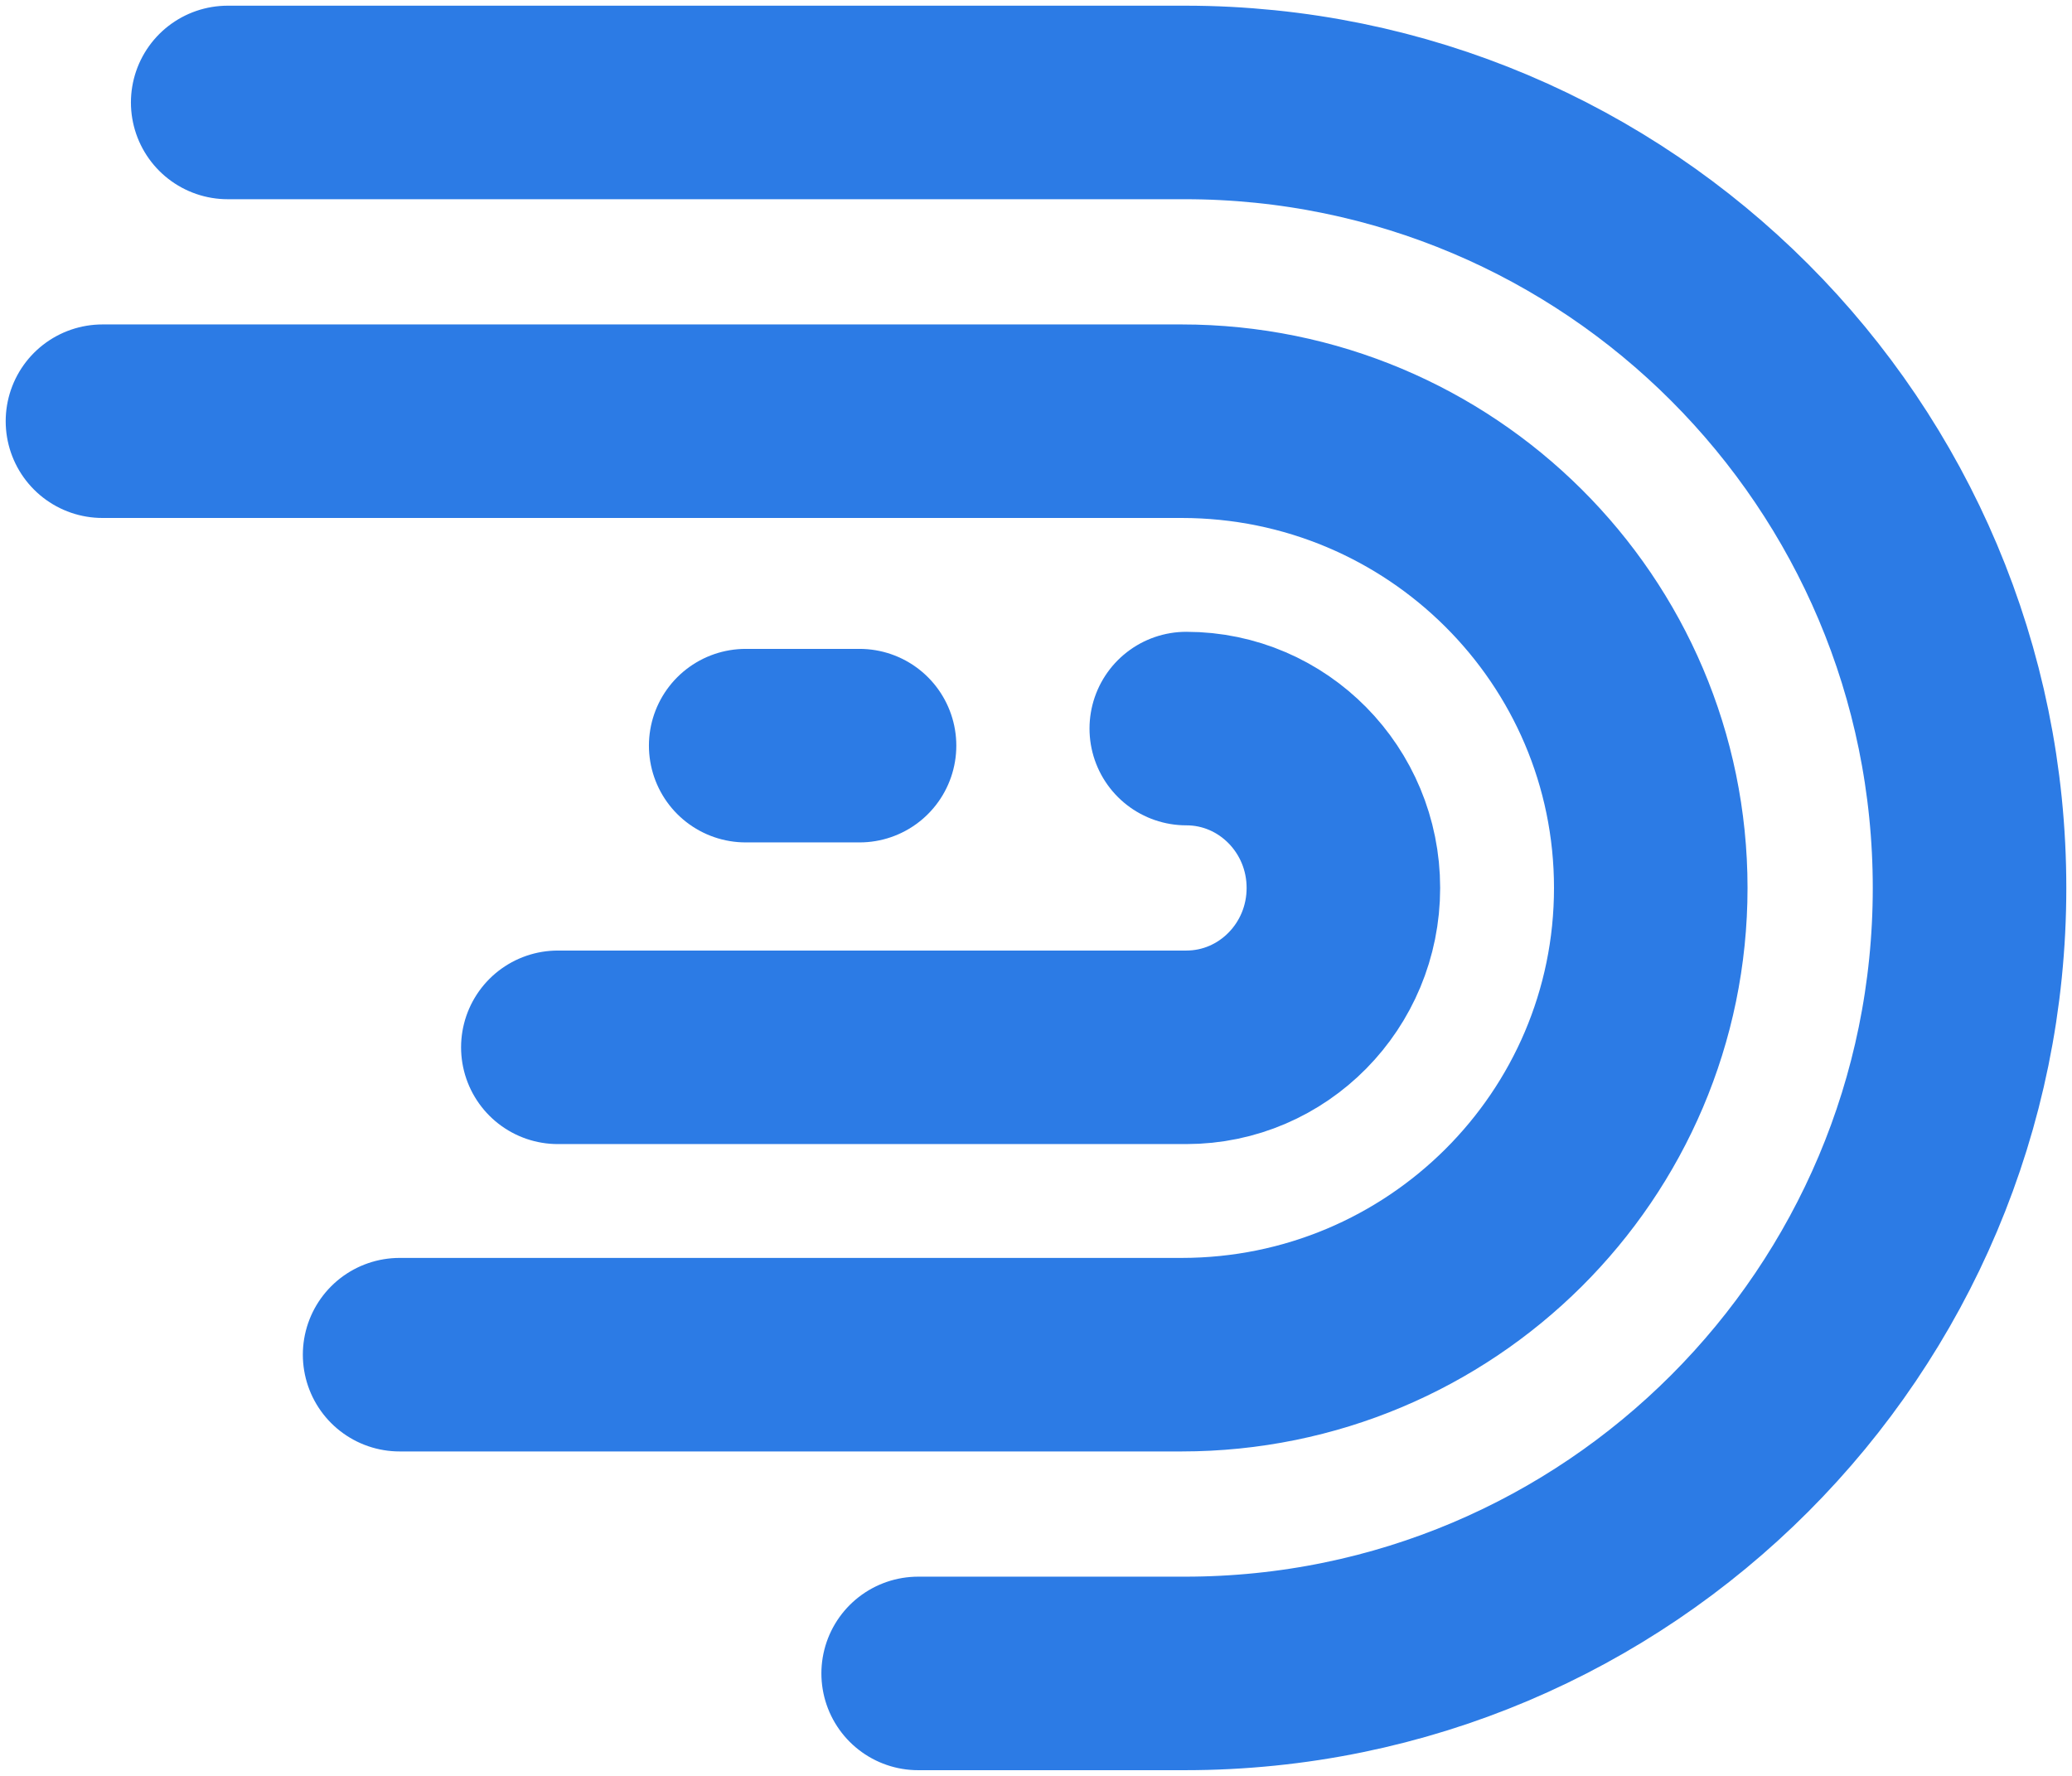
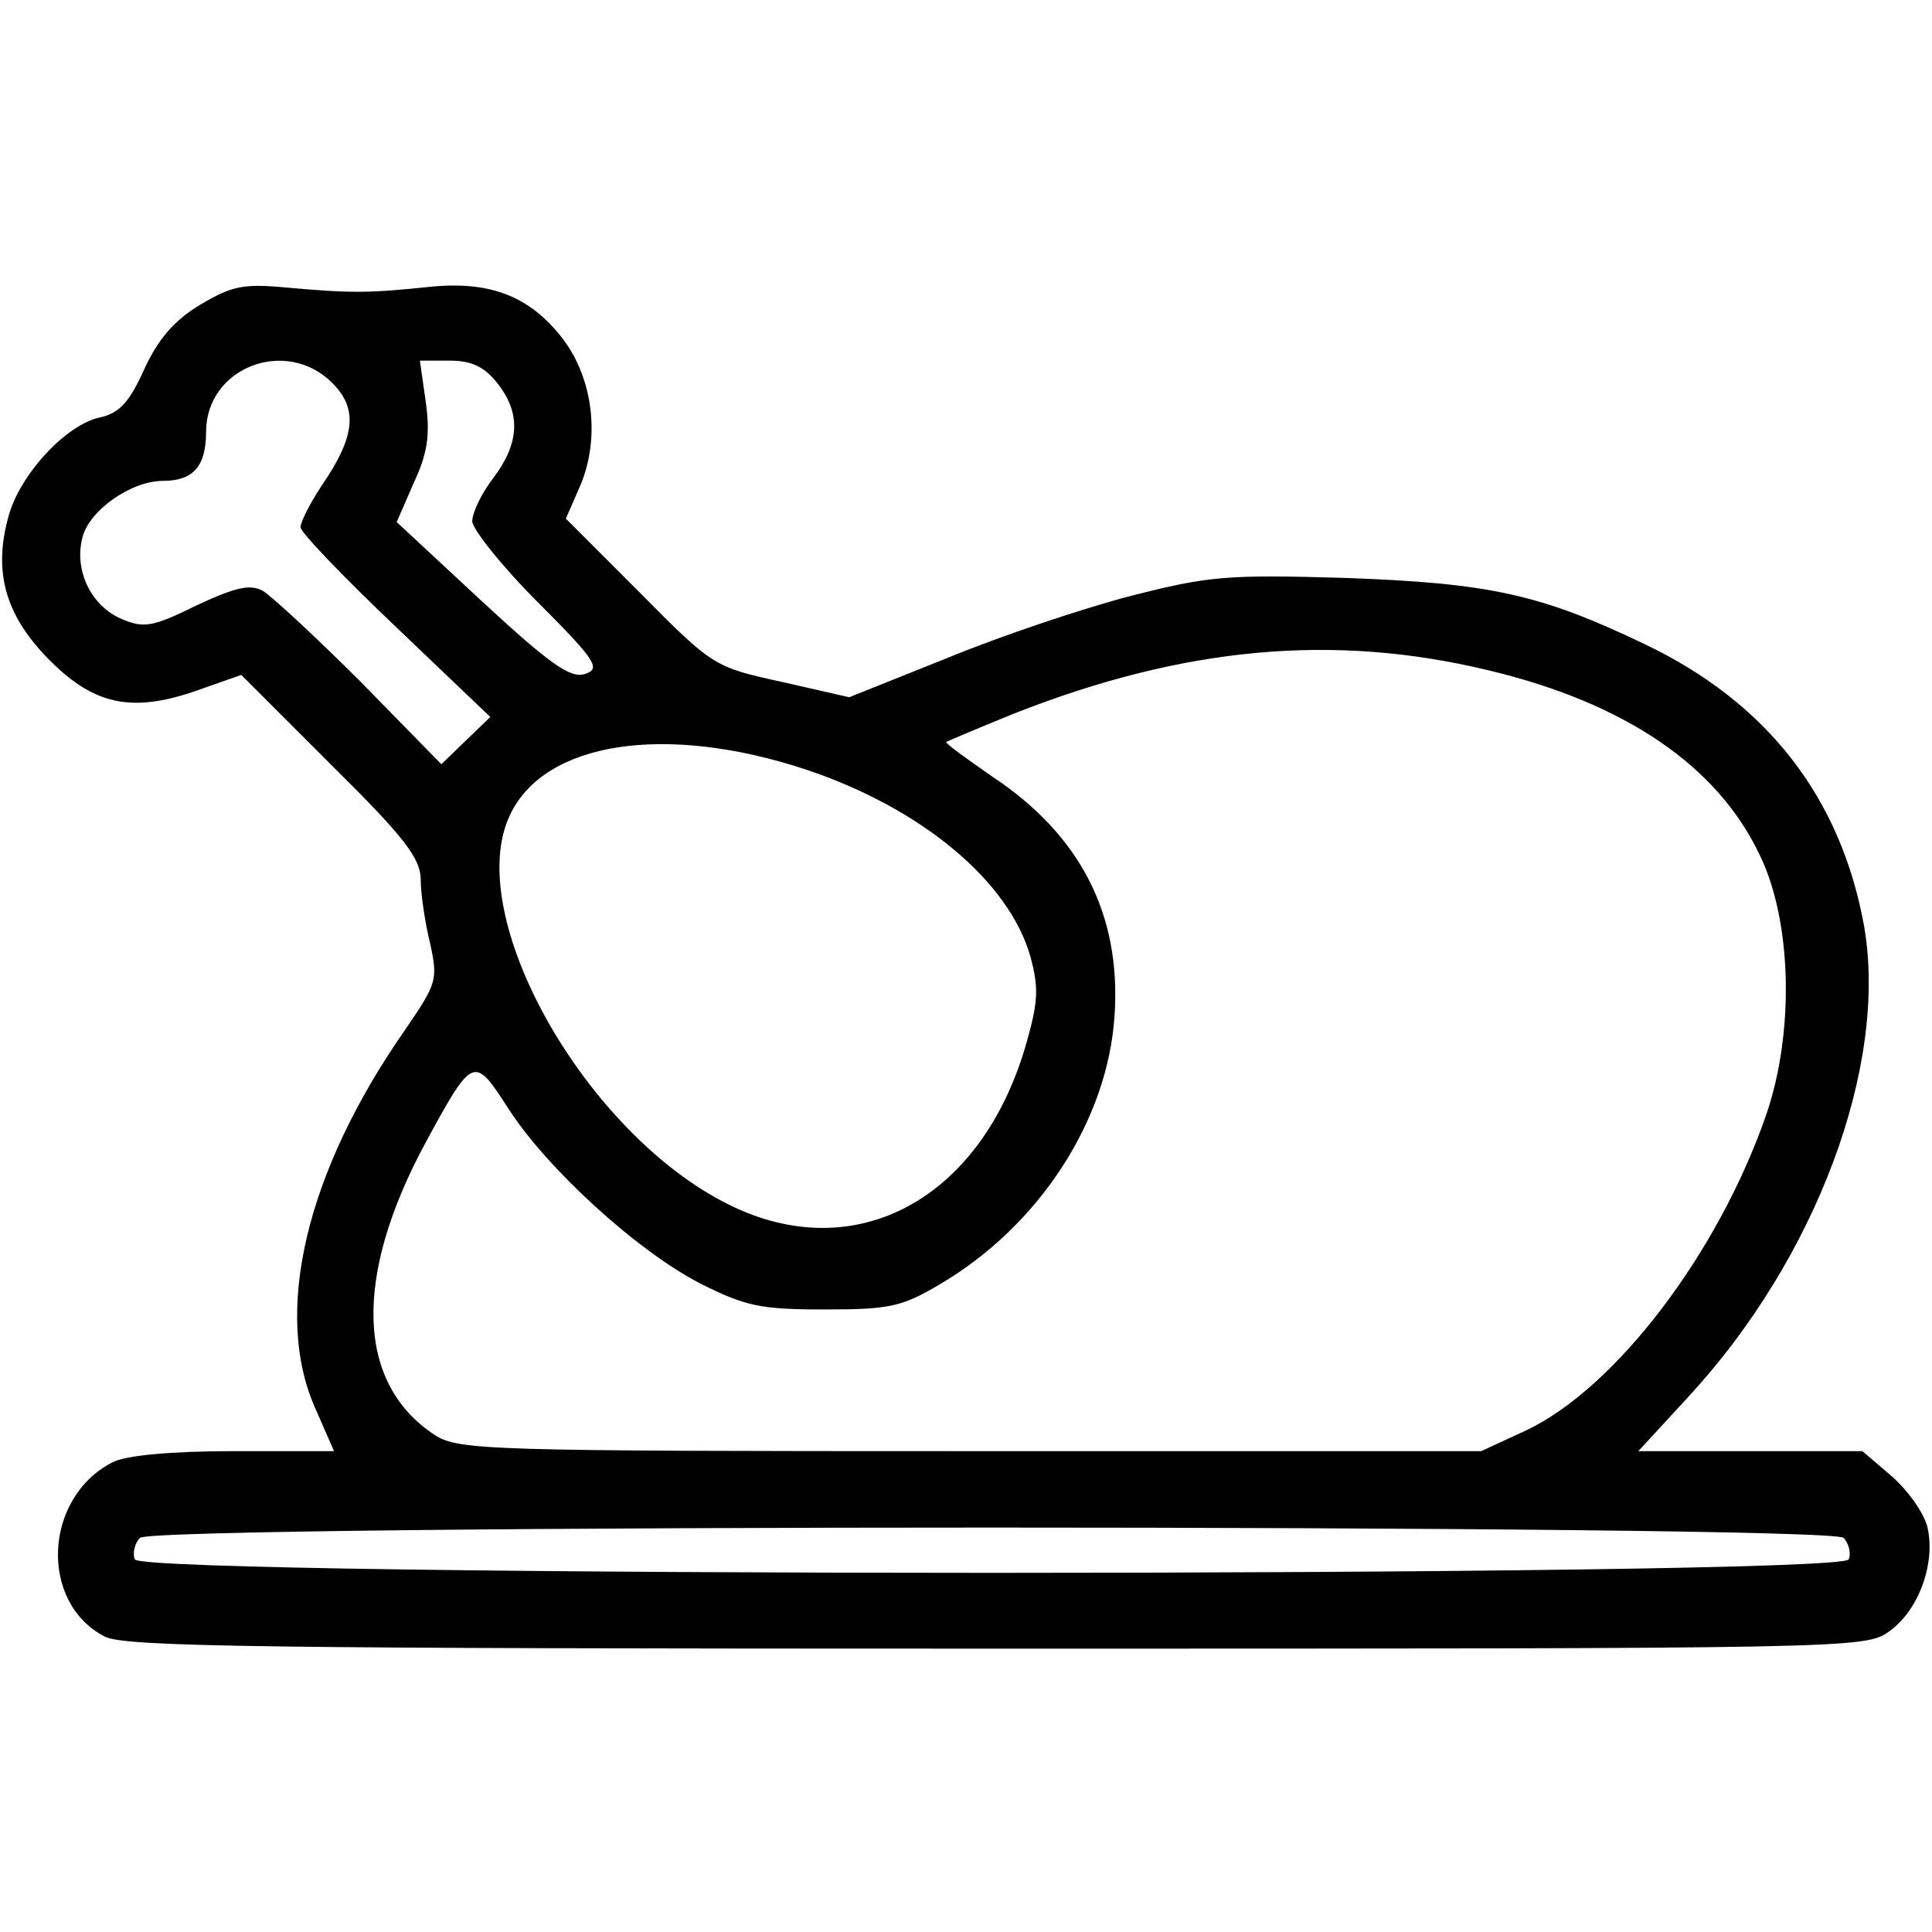
- <svg xmlns="http://www.w3.org/2000/svg" width="182" height="156" viewBox="0 0 182 156" fill="none">
-   <path d="M20 9H104.081C142.144 9 173 39.892 173 78C173 116.108 142.144 147 104.081 147H80.649" stroke="#2C7BE5" stroke-width="17" stroke-linecap="round" />
-   <path d="M35.101 119H103.788C126.549 119 145 100.644 145 78C145 55.356 126.549 37 103.788 37H9" stroke="#2C7BE5" stroke-width="17" stroke-linecap="round" />
-   <path d="M104.2 64C111.822 64 118 70.268 118 78C118 85.732 111.822 92 104.2 92H49" stroke="#2C7BE5" stroke-width="17" stroke-linecap="round" />
-   <line x1="75.5" y1="65.5" x2="65.5" y2="65.5" stroke="#2C7BE5" stroke-width="17" stroke-linecap="round" />
+ <svg xmlns="http://www.w3.org/2000/svg" version="1.0" width="225pt" height="225pt" viewBox="0 0 225 225" preserveAspectRatio="xMidYMid meet">
+   <g transform="translate(0,225) scale(0.1,-0.1)" fill="#000000" stroke="none">
+     <path d="M233 1895 c-30 -18 -49 -40 -65 -75 -17 -38 -29 -51 -51 -56 -40 -8 -94 -67 -107 -115 -18 -64 -4 -114 44 -164 53 -55 97 -66 173 -40 l54 19 105 -105 c86 -85 104 -109 104 -134 0 -16 5 -50 11 -74 9 -42 8 -46 -29 -100 -116 -166 -155 -331 -104 -443 l21 -48 -117 0 c-73 0 -126 -5 -141 -13 -80 -41 -86 -163 -9 -203 23 -12 186 -14 1038 -14 999 0 1012 0 1040 20 34 24 54 78 45 120 -3 16 -22 43 -41 60 l-35 30 -130 0 -131 0 58 63 c149 161 233 386 205 548 -27 150 -113 261 -256 329 -121 58 -180 71 -350 77 -137 4 -158 2 -248 -21 -54 -14 -150 -46 -213 -72 l-115 -46 -79 18 c-78 17 -80 18 -165 104 l-86 86 17 39 c23 55 15 124 -21 171 -38 49 -84 67 -154 60 -68 -7 -89 -8 -166 -1 -52 5 -65 2 -102 -20z m154 -91 c30 -30 27 -62 -12 -119 -14 -21 -25 -43 -25 -49 0 -6 50 -58 111 -116 l110 -105 -28 -27 -29 -28 -94 96 c-52 52 -104 100 -114 106 -15 8 -32 4 -77 -17 -51 -25 -61 -27 -87 -16 -36 15 -56 57 -46 95 8 32 57 66 94 66 35 0 50 17 50 57 0 75 93 111 147 57z m192 0 c28 -35 26 -70 -4 -110 -14 -18 -25 -41 -25 -51 0 -9 34 -52 76 -94 69 -69 74 -78 55 -84 -17 -5 -40 11 -120 85 l-99 92 20 46 c16 34 19 56 14 93 l-7 49 35 0 c25 0 40 -7 55 -26z m1156 -335 c158 -38 265 -111 314 -214 38 -77 41 -207 8 -303 -56 -162 -176 -319 -280 -368 l-52 -24 -595 0 c-566 0 -596 1 -624 19 -91 60 -95 184 -10 341 55 101 56 101 96 39 45 -70 150 -166 224 -204 52 -26 69 -30 144 -30 76 0 90 3 134 29 116 68 196 191 204 313 8 118 -40 211 -143 279 -30 21 -54 38 -53 40 2 1 37 16 79 33 198 78 373 94 554 50z m-797 -115 c135 -45 237 -130 262 -218 10 -37 9 -53 -5 -102 -52 -181 -199 -260 -346 -187 -168 83 -311 337 -255 454 40 85 180 107 344 53z m1209 -895 c6 -6 9 -18 6 -25 -8 -21 -1988 -21 -1996 0 -3 7 0 19 6 25 16 16 1968 16 1984 0z" />
+   </g>
</svg>
